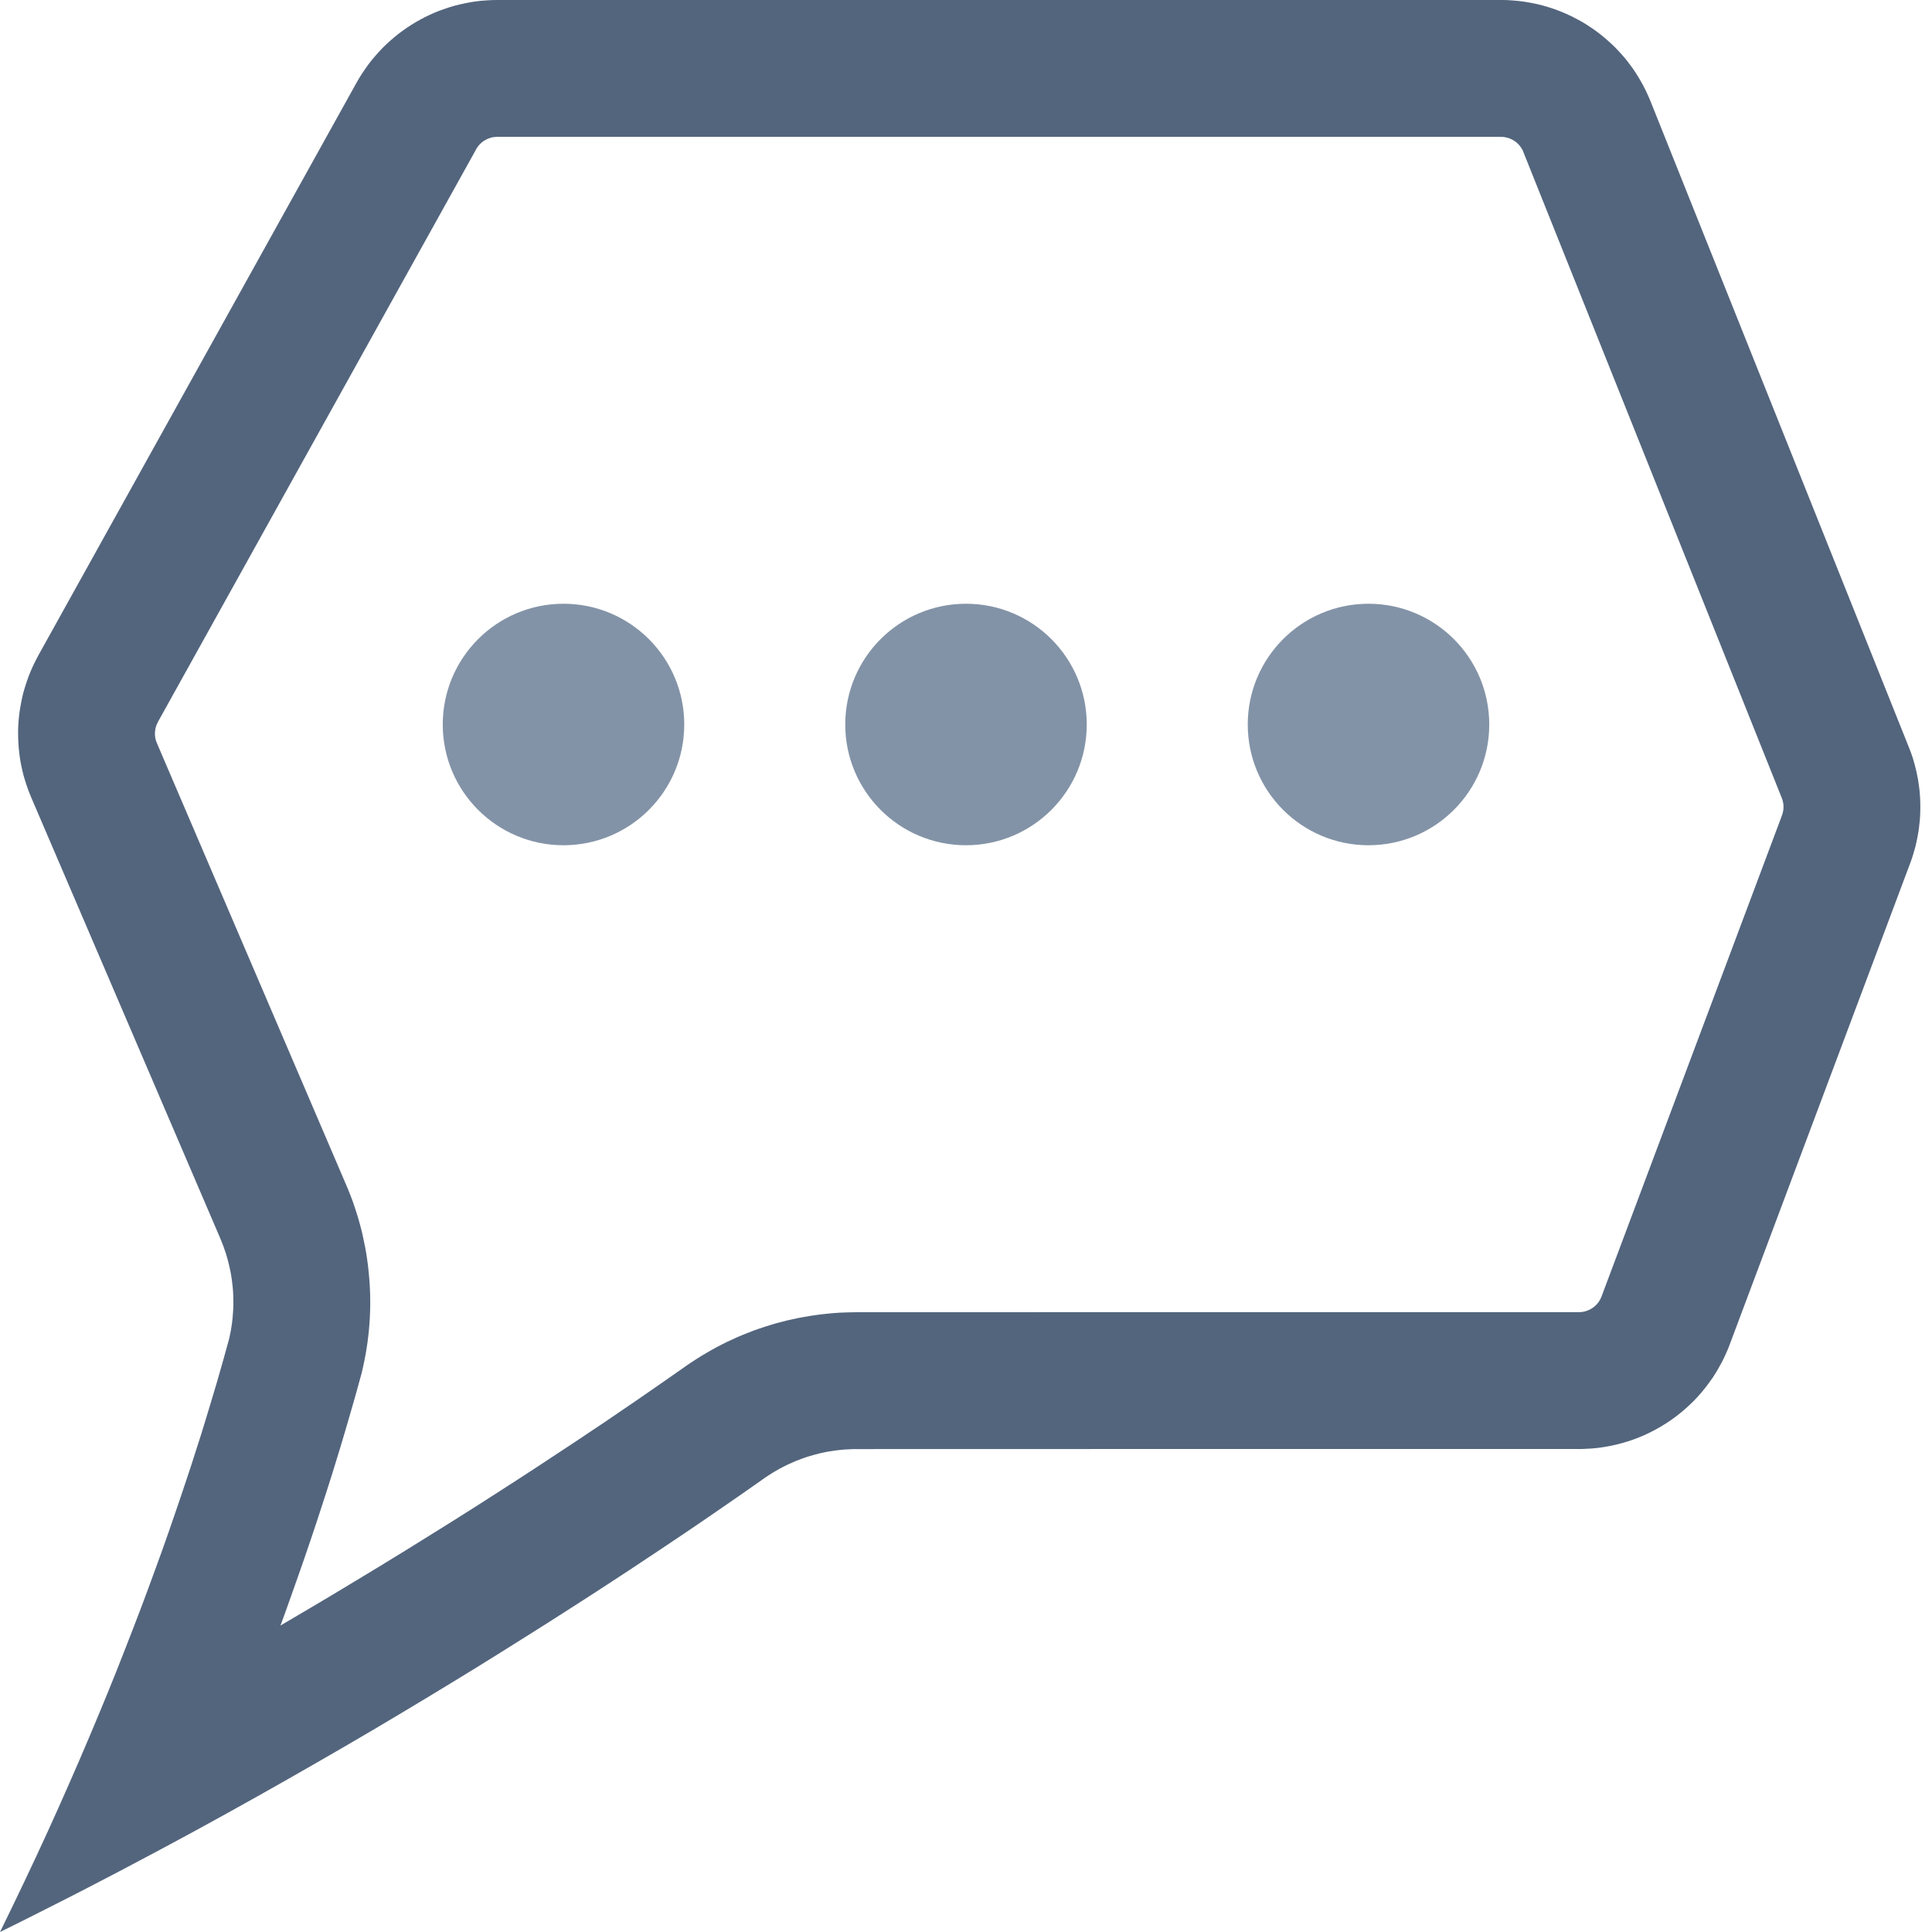
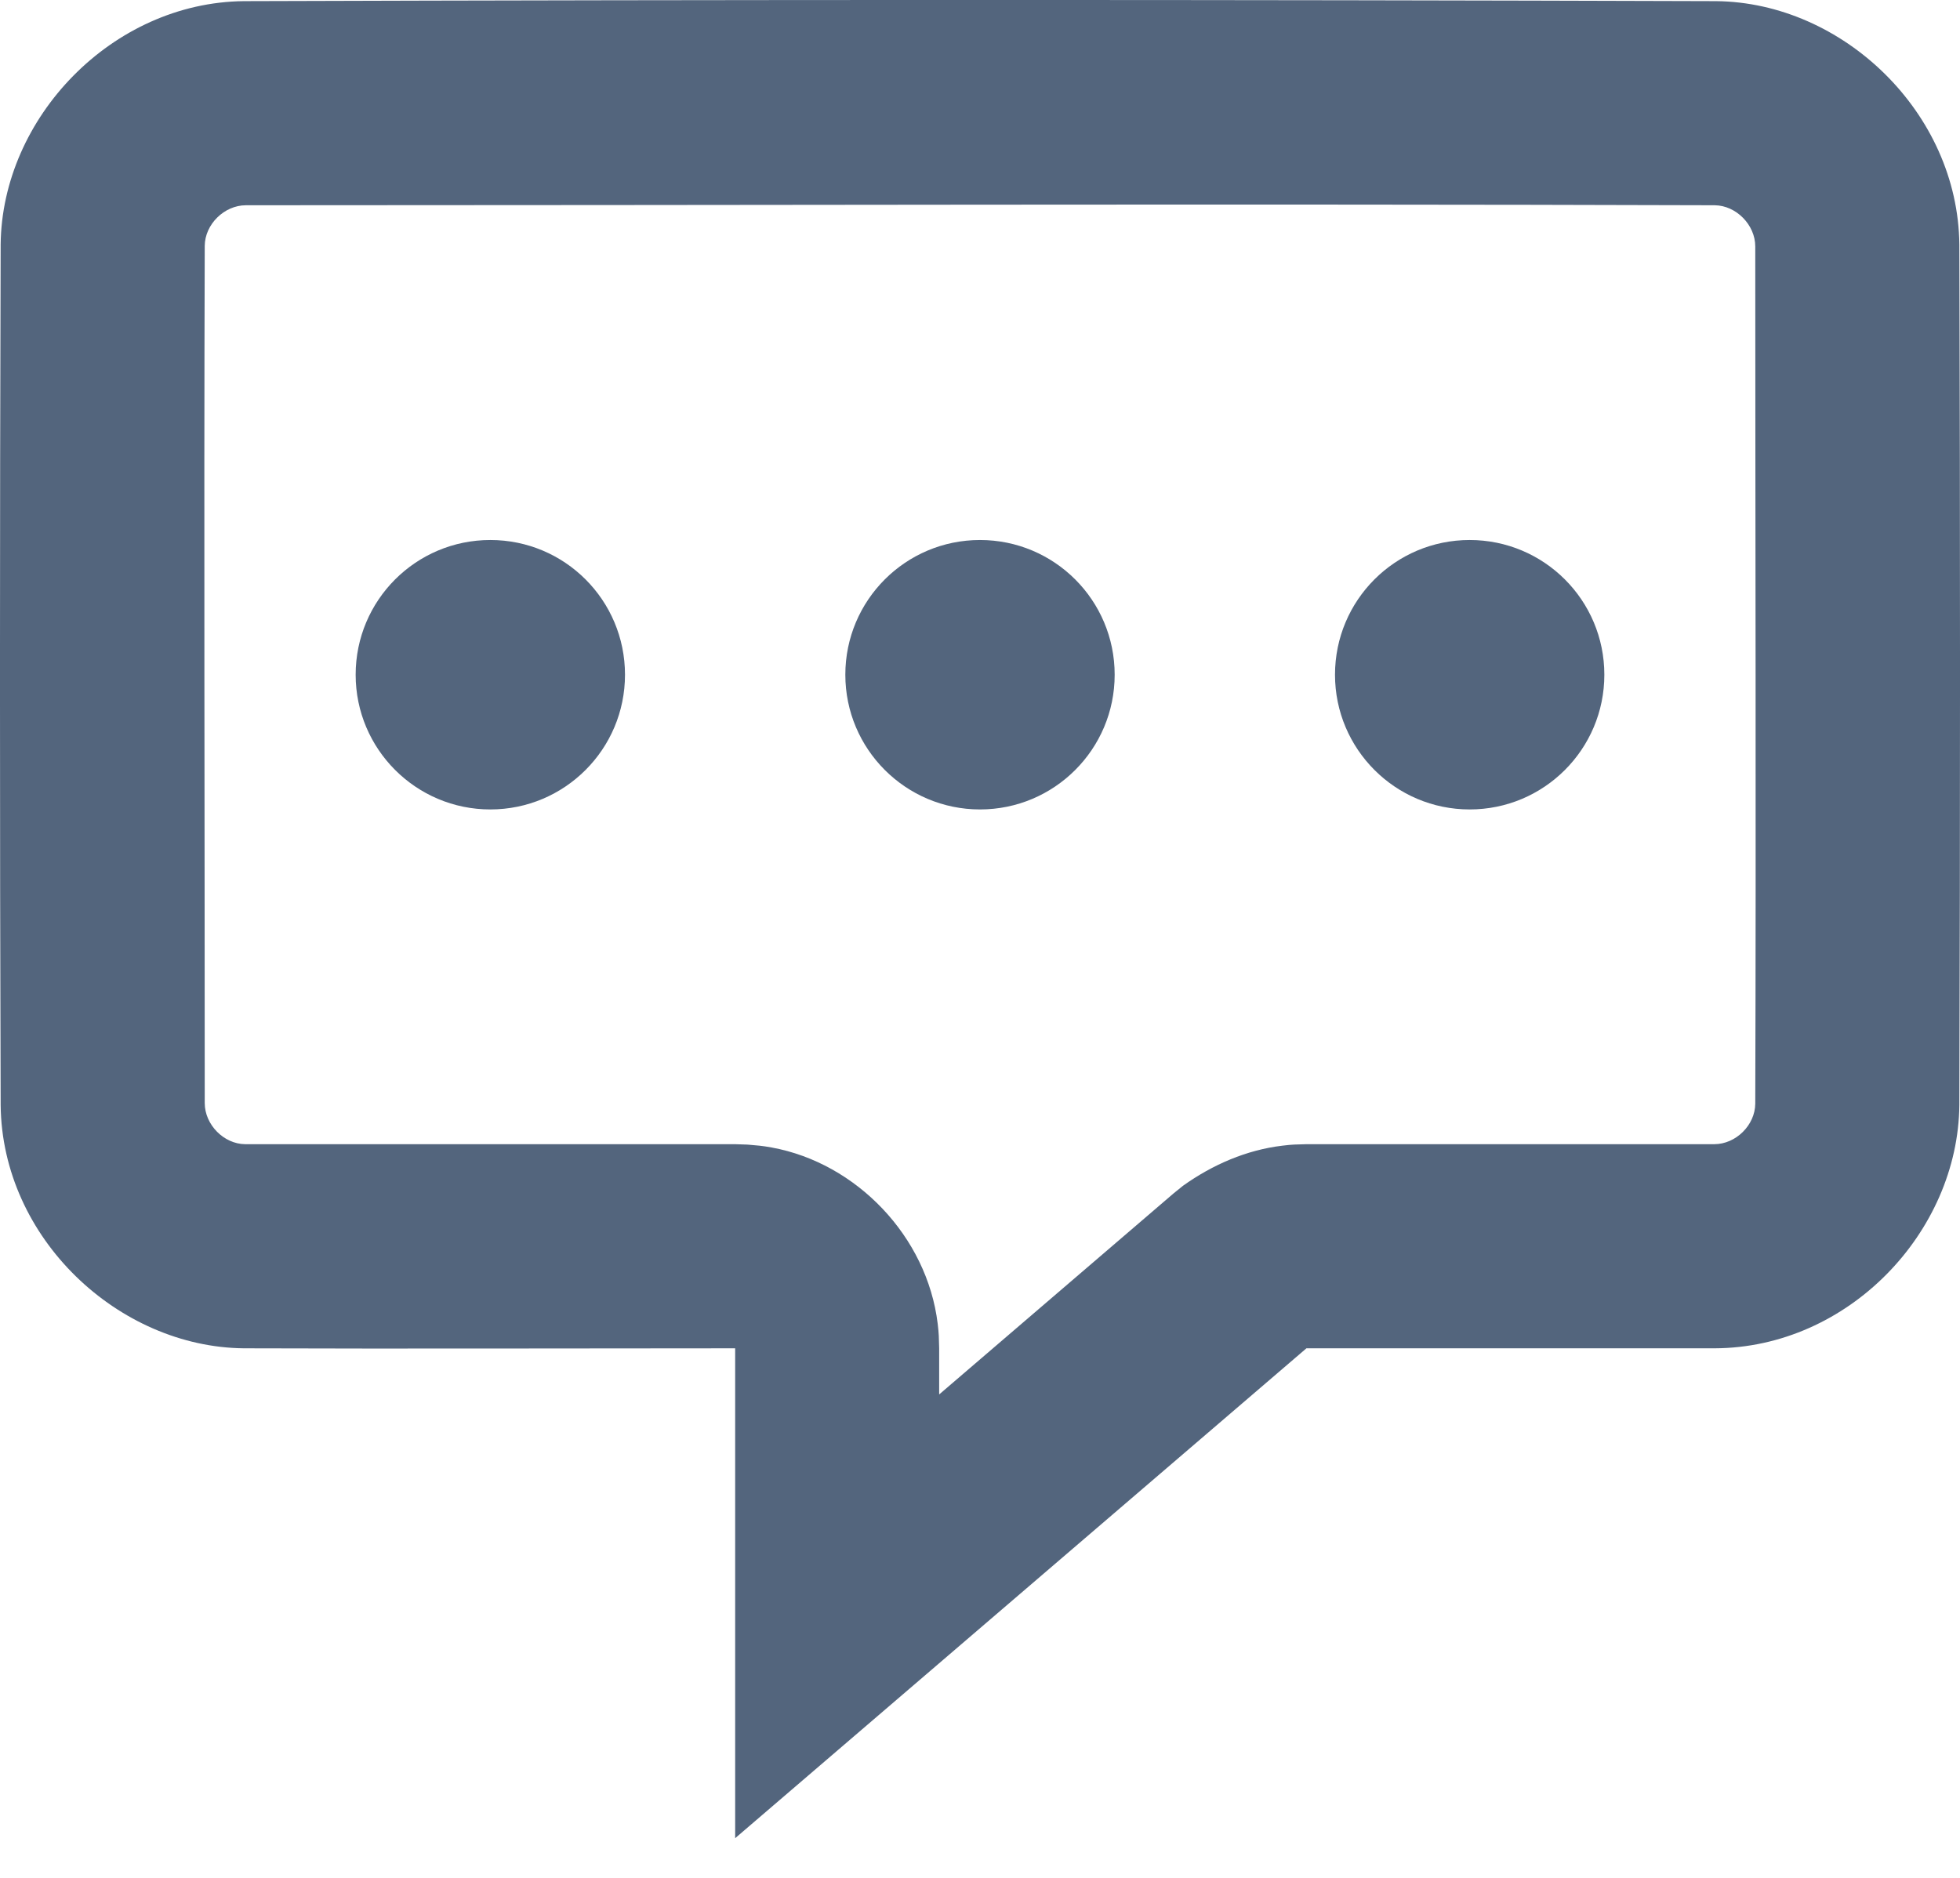
- <svg xmlns="http://www.w3.org/2000/svg" width="100%" height="100%" viewBox="0 0 24 24" version="1.1" xml:space="preserve" style="fill-rule:evenodd;clip-rule:evenodd;stroke-linejoin:round;stroke-miterlimit:2;">
-   <g id="suggestion">
-     <path d="M18.722,0.001l0.076,0.005l0.075,0.007l0.075,0.01l0.074,0.013l0.073,0.015l0.072,0.018l0.071,0.021l0.071,0.023l0.069,0.026l0.068,0.028l0.067,0.031l0.065,0.033l0.065,0.035l0.063,0.038l0.061,0.04l0.06,0.042l0.059,0.045l0.056,0.046l0.055,0.049l0.054,0.05l0.051,0.053l0.05,0.055l0.048,0.056l0.045,0.059l0.044,0.06l0.041,0.062l0.039,0.064l0.037,0.066l0.035,0.067l0.032,0.069l0.03,0.07l3.209,8.024l0.017,0.043l0.016,0.044l0.015,0.044l0.013,0.044l0.013,0.045l0.011,0.045l0.011,0.045l0.009,0.045l0.009,0.045l0.007,0.046l0.006,0.045l0.006,0.046l0.004,0.046l0.003,0.046l0.002,0.046l0.001,0.046l0,0.046l-0.001,0.045l-0.002,0.046l-0.003,0.046l-0.005,0.046l-0.005,0.046l-0.006,0.045l-0.008,0.046l-0.008,0.045l-0.01,0.046l-0.01,0.045l-0.012,0.044l-0.013,0.045l-0.013,0.044l-0.015,0.045l-0.016,0.044l-2.241,5.976l-0.014,0.037l-0.015,0.036l-0.031,0.07l-0.034,0.07l-0.037,0.067l-0.038,0.066l-0.041,0.064l-0.044,0.062l-0.045,0.06l-0.048,0.059l-0.049,0.056l-0.052,0.055l-0.054,0.052l-0.055,0.05l-0.057,0.048l-0.059,0.046l-0.061,0.044l-0.062,0.041l-0.064,0.039l-0.065,0.037l-0.066,0.034l-0.068,0.032l-0.069,0.029l-0.07,0.027l-0.072,0.024l-0.072,0.021l-0.074,0.019l-0.074,0.016l-0.075,0.013l-0.076,0.011l-0.077,0.007l-0.077,0.004l-0.039,0.002l-0.039,0l-4.733,0l-4.239,0.001l-0.04,0l-0.039,0.002l-0.039,0.002l-0.04,0.002l-0.039,0.004l-0.039,0.004l-0.038,0.005l-0.039,0.006l-0.039,0.006l-0.038,0.007l-0.038,0.008l-0.038,0.009l-0.038,0.01l-0.038,0.01l-0.037,0.011l-0.038,0.011l-0.037,0.013l-0.036,0.013l-0.037,0.014l-0.036,0.014l-0.036,0.016l-0.036,0.016l-0.035,0.016l-0.035,0.018l-0.035,0.018l-0.034,0.018l-0.034,0.02l-0.034,0.02l-0.033,0.021l-0.033,0.021l-0.033,0.022l-0.032,0.023l-0.274,0.192l-0.326,0.225l-0.182,0.125l-0.195,0.132l-0.206,0.138l-0.219,0.146l-0.229,0.152l-0.241,0.158l-0.252,0.164l-0.263,0.169l-0.272,0.174l-0.284,0.179l-0.293,0.184l-0.302,0.188l-0.312,0.191l-0.321,0.195l-0.33,0.198l-0.338,0.201l-0.347,0.203l-0.355,0.205l-0.362,0.207l-0.37,0.209l-0.377,0.21l-0.384,0.211l-0.391,0.211l-0.397,0.211l-0.201,0.106l-0.202,0.105l-0.204,0.106l-0.205,0.105l-0.207,0.105l-0.208,0.105l-0.209,0.105l-0.211,0.104l0.155,-0.318l0.15,-0.313l0.146,-0.31l0.141,-0.305l0.136,-0.301l0.131,-0.296l0.127,-0.291l0.122,-0.286l0.118,-0.281l0.114,-0.276l0.109,-0.27l0.104,-0.265l0.101,-0.259l0.097,-0.253l0.092,-0.247l0.088,-0.24l0.085,-0.234l0.08,-0.227l0.076,-0.22l0.073,-0.214l0.069,-0.206l0.066,-0.199l0.061,-0.191l0.059,-0.184l0.054,-0.176l0.051,-0.168l0.048,-0.16l0.045,-0.151l0.079,-0.277l0.067,-0.242l0.009,-0.039l0.008,-0.04l0.008,-0.039l0.006,-0.04l0.006,-0.04l0.005,-0.04l0.004,-0.039l0.003,-0.04l0.003,-0.04l0.002,-0.04l0.001,-0.04l0,-0.04l-0.001,-0.04l-0.001,-0.04l-0.002,-0.039l-0.003,-0.04l-0.004,-0.04l-0.005,-0.039l-0.005,-0.04l-0.006,-0.039l-0.007,-0.04l-0.008,-0.039l-0.009,-0.039l-0.009,-0.039l-0.01,-0.038l-0.011,-0.039l-0.011,-0.038l-0.013,-0.038l-0.013,-0.038l-0.014,-0.038l-0.015,-0.037l-0.015,-0.038l-2.351,-5.483l-0.022,-0.054l-0.02,-0.054l-0.019,-0.054l-0.017,-0.055l-0.016,-0.055l-0.014,-0.056l-0.012,-0.055l-0.011,-0.056l-0.009,-0.056l-0.007,-0.056l-0.006,-0.057l-0.004,-0.056l-0.003,-0.057l-0.001,-0.056l0,-0.057l0.002,-0.056l0.004,-0.057l0.005,-0.056l0.007,-0.056l0.009,-0.056l0.01,-0.056l0.011,-0.055l0.013,-0.056l0.015,-0.054l0.017,-0.055l0.018,-0.054l0.019,-0.054l0.021,-0.053l0.023,-0.053l0.024,-0.052l0.026,-0.051l0.027,-0.052l3.952,-7.113l0.034,-0.059l0.036,-0.057l0.038,-0.056l0.039,-0.055l0.041,-0.053l0.043,-0.051l0.044,-0.05l0.045,-0.048l0.047,-0.046l0.049,-0.045l0.05,-0.043l0.051,-0.042l0.053,-0.039l0.053,-0.038l0.055,-0.036l0.057,-0.035l0.057,-0.032l0.058,-0.031l0.059,-0.028l0.06,-0.027l0.062,-0.025l0.062,-0.022l0.062,-0.021l0.064,-0.019l0.064,-0.016l0.065,-0.014l0.066,-0.013l0.066,-0.01l0.066,-0.008l0.067,-0.005l0.068,-0.004l0.068,-0.001l12.469,0l0.076,0.001Zm-12.531,1.699l-0.025,0l-0.01,0.001l-0.01,0.001l-0.01,0.001l-0.009,0.001l-0.011,0.002l-0.009,0.002l-0.01,0.003l-0.009,0.003l-0.009,0.003l-0.01,0.003l-0.009,0.004l-0.009,0.004l-0.009,0.004l-0.009,0.005l-0.008,0.005l-0.009,0.005l-0.008,0.005l-0.008,0.006l-0.008,0.006l-0.008,0.006l-0.007,0.007l-0.007,0.006l-0.007,0.007l-0.007,0.007l-0.007,0.008l-0.006,0.007l-0.006,0.008l-0.006,0.008l-0.006,0.009l-0.005,0.008l-0.012,0.022l-3.94,7.09l-0.01,0.019l-0.003,0.008l-0.004,0.007l-0.003,0.008l-0.004,0.008l-0.003,0.008l-0.002,0.009l-0.003,0.008l-0.002,0.008l-0.002,0.008l-0.002,0.008l-0.001,0.009l-0.001,0.008l-0.001,0.009l-0.001,0.008l-0.001,0.008l0,0.009l0,0.008l0,0.017l0.002,0.018l0.002,0.016l0.004,0.017l0.004,0.016l0.006,0.017l0.003,0.007l0.008,0.02l2.348,5.48l0.025,0.06l0.028,0.07l0.026,0.069l0.024,0.07l0.023,0.071l0.022,0.071l0.02,0.071l0.019,0.072l0.017,0.072l0.015,0.072l0.015,0.072l0.013,0.073l0.011,0.073l0.01,0.073l0.008,0.073l0.007,0.074l0.006,0.074l0.004,0.073l0.003,0.073l0.001,0.074l0,0.074l-0.002,0.074l-0.003,0.074l-0.005,0.074l-0.006,0.073l-0.008,0.074l-0.009,0.074l-0.011,0.073l-0.012,0.074l-0.014,0.073l-0.015,0.073l-0.021,0.093l-0.079,0.286l-0.084,0.291l-0.047,0.161l-0.05,0.168l-0.054,0.176l-0.057,0.185l-0.061,0.192l-0.065,0.2l-0.068,0.208l-0.072,0.215l-0.076,0.223l-0.08,0.229l-0.084,0.237l-0.087,0.244l-0.045,0.122l0.282,-0.166l0.331,-0.196l0.322,-0.194l0.314,-0.19l0.305,-0.187l0.296,-0.184l0.287,-0.179l0.277,-0.175l0.267,-0.171l0.256,-0.165l0.246,-0.16l0.235,-0.155l0.225,-0.148l0.212,-0.142l0.202,-0.135l0.189,-0.129l0.176,-0.12l0.318,-0.22l0.265,-0.185l0.042,-0.03l0.061,-0.041l0.06,-0.039l0.062,-0.039l0.063,-0.037l0.062,-0.036l0.064,-0.035l0.065,-0.034l0.064,-0.032l0.066,-0.03l0.065,-0.03l0.067,-0.028l0.068,-0.027l0.067,-0.026l0.068,-0.024l0.069,-0.023l0.068,-0.021l0.069,-0.021l0.07,-0.018l0.07,-0.018l0.071,-0.016l0.071,-0.015l0.07,-0.013l0.071,-0.012l0.073,-0.011l0.071,-0.009l0.072,-0.008l0.073,-0.007l0.072,-0.005l0.073,-0.003l0.073,-0.002l0.065,-0.001l4.247,-0.001l4.725,0l0.013,0l0.019,-0.001l0.011,-0.001l0.012,-0.002l0.011,-0.002l0.011,-0.002l0.011,-0.003l0.01,-0.003l0.011,-0.004l0.01,-0.004l0.011,-0.004l0.01,-0.005l0.01,-0.005l0.009,-0.005l0.01,-0.006l0.01,-0.007l0.009,-0.006l0.009,-0.007l0.008,-0.008l0.009,-0.007l0.008,-0.008l0.008,-0.008l0.007,-0.009l0.007,-0.008l0.007,-0.009l0.006,-0.009l0.006,-0.01l0.006,-0.009l0.005,-0.01l0.005,-0.011l0.008,-0.017l0.005,-0.013l2.235,-5.959l0.005,-0.016l0.003,-0.007l0.002,-0.006l0.002,-0.007l0.001,-0.007l0.002,-0.007l0.001,-0.006l0.002,-0.007l0.001,-0.007l0.001,-0.007l0.001,-0.007l0,-0.006l0.001,-0.007l0,-0.007l0,-0.007l0,-0.007l0,-0.007l0,-0.007l-0.001,-0.007l0,-0.007l-0.001,-0.006l-0.001,-0.007l-0.001,-0.007l-0.002,-0.007l-0.001,-0.007l-0.002,-0.006l-0.001,-0.007l-0.002,-0.006l-0.002,-0.007l-0.002,-0.007l-0.003,-0.006l-0.006,-0.016l-3.2,-7.999l-0.01,-0.026l-0.005,-0.011l-0.006,-0.01l-0.005,-0.01l-0.006,-0.009l-0.006,-0.009l-0.006,-0.009l-0.007,-0.009l-0.007,-0.008l-0.007,-0.008l-0.008,-0.008l-0.008,-0.008l-0.009,-0.007l-0.008,-0.007l-0.009,-0.007l-0.009,-0.006l-0.009,-0.006l-0.01,-0.006l-0.01,-0.005l-0.01,-0.005l-0.01,-0.005l-0.01,-0.004l-0.01,-0.004l-0.01,-0.003l-0.011,-0.003l-0.011,-0.003l-0.01,-0.002l-0.011,-0.002l-0.011,-0.002l-0.012,-0.001l-0.011,0l-0.028,-0.001l-12.439,0Z" style="fill:#53657d;" />
-     <circle cx="7" cy="9" r="1.5" style="fill:#8393a7;" />
-     <circle cx="12" cy="9" r="1.5" style="fill:#8393a7;" />
-     <circle cx="17" cy="9" r="1.5" style="fill:#8393a7;" />
+ <svg xmlns="http://www.w3.org/2000/svg" width="100%" height="100%" viewBox="0 0 24 23" version="1.1" xml:space="preserve" style="fill-rule:evenodd;clip-rule:evenodd;stroke-linejoin:round;stroke-miterlimit:2;">
+   <g id="suggestion-curves">
+     <path d="M21.013,0.014c1.552,0.015 2.963,1.365 2.979,2.981c0.011,3.513 0.011,7.026 0,10.539c-0.015,1.558 -1.359,2.975 -2.998,2.98l-4.997,0l-6.995,6l0,-6c-2.005,0 -4.01,0.007 -6.015,0c-1.533,-0.014 -2.963,-1.344 -2.979,-2.98c-0.011,-3.513 -0.011,-7.026 0,-10.539c0.015,-1.552 1.364,-2.965 2.979,-2.981c6.009,-0.019 12.017,-0.019 18.026,0Zm-18.003,2.5c-0.266,0.001 -0.501,0.235 -0.503,0.497c-0.011,3.5 0,7 0,10.499c0,0.265 0.234,0.502 0.496,0.504c0,0 5.999,0 5.999,0l0.151,0.005c0.133,0.012 0.167,0.012 0.299,0.036c1.034,0.19 1.9,1.087 2.03,2.158c0.016,0.133 0.014,0.167 0.018,0.301l0,0.565l2.871,-2.463l0.115,-0.093c0.363,-0.259 0.779,-0.439 1.217,-0.491c0.13,-0.016 0.163,-0.014 0.294,-0.018c1.664,0 3.329,0 4.993,0c0.266,0 0.501,-0.234 0.503,-0.496c0.011,-3.5 0,-7 0,-10.5c0,-0.263 -0.233,-0.501 -0.496,-0.504c-5.995,-0.019 -11.991,0 -17.987,0Z" style="fill:#53657d;" />
+     <path d="M17.996,9.914c0.91,0 1.649,-0.738 1.649,-1.65c0,-0.912 -0.738,-1.65 -1.649,-1.65c-0.912,0 -1.649,0.738 -1.649,1.65c0,0.911 0.739,1.65 1.649,1.65Zm-5.996,0c0.91,0 1.649,-0.738 1.649,-1.65c0,-0.912 -0.738,-1.65 -1.649,-1.65c-0.911,0 -1.649,0.738 -1.649,1.65c0,0.911 0.739,1.65 1.649,1.65Zm-5.996,0c0.91,0 1.649,-0.738 1.649,-1.65c0,-0.912 -0.737,-1.65 -1.649,-1.65c-0.911,0 -1.649,0.738 -1.649,1.65c0,0.911 0.739,1.65 1.649,1.65Z" style="fill:#53657d;fill-rule:nonzero;" />
  </g>
</svg>
